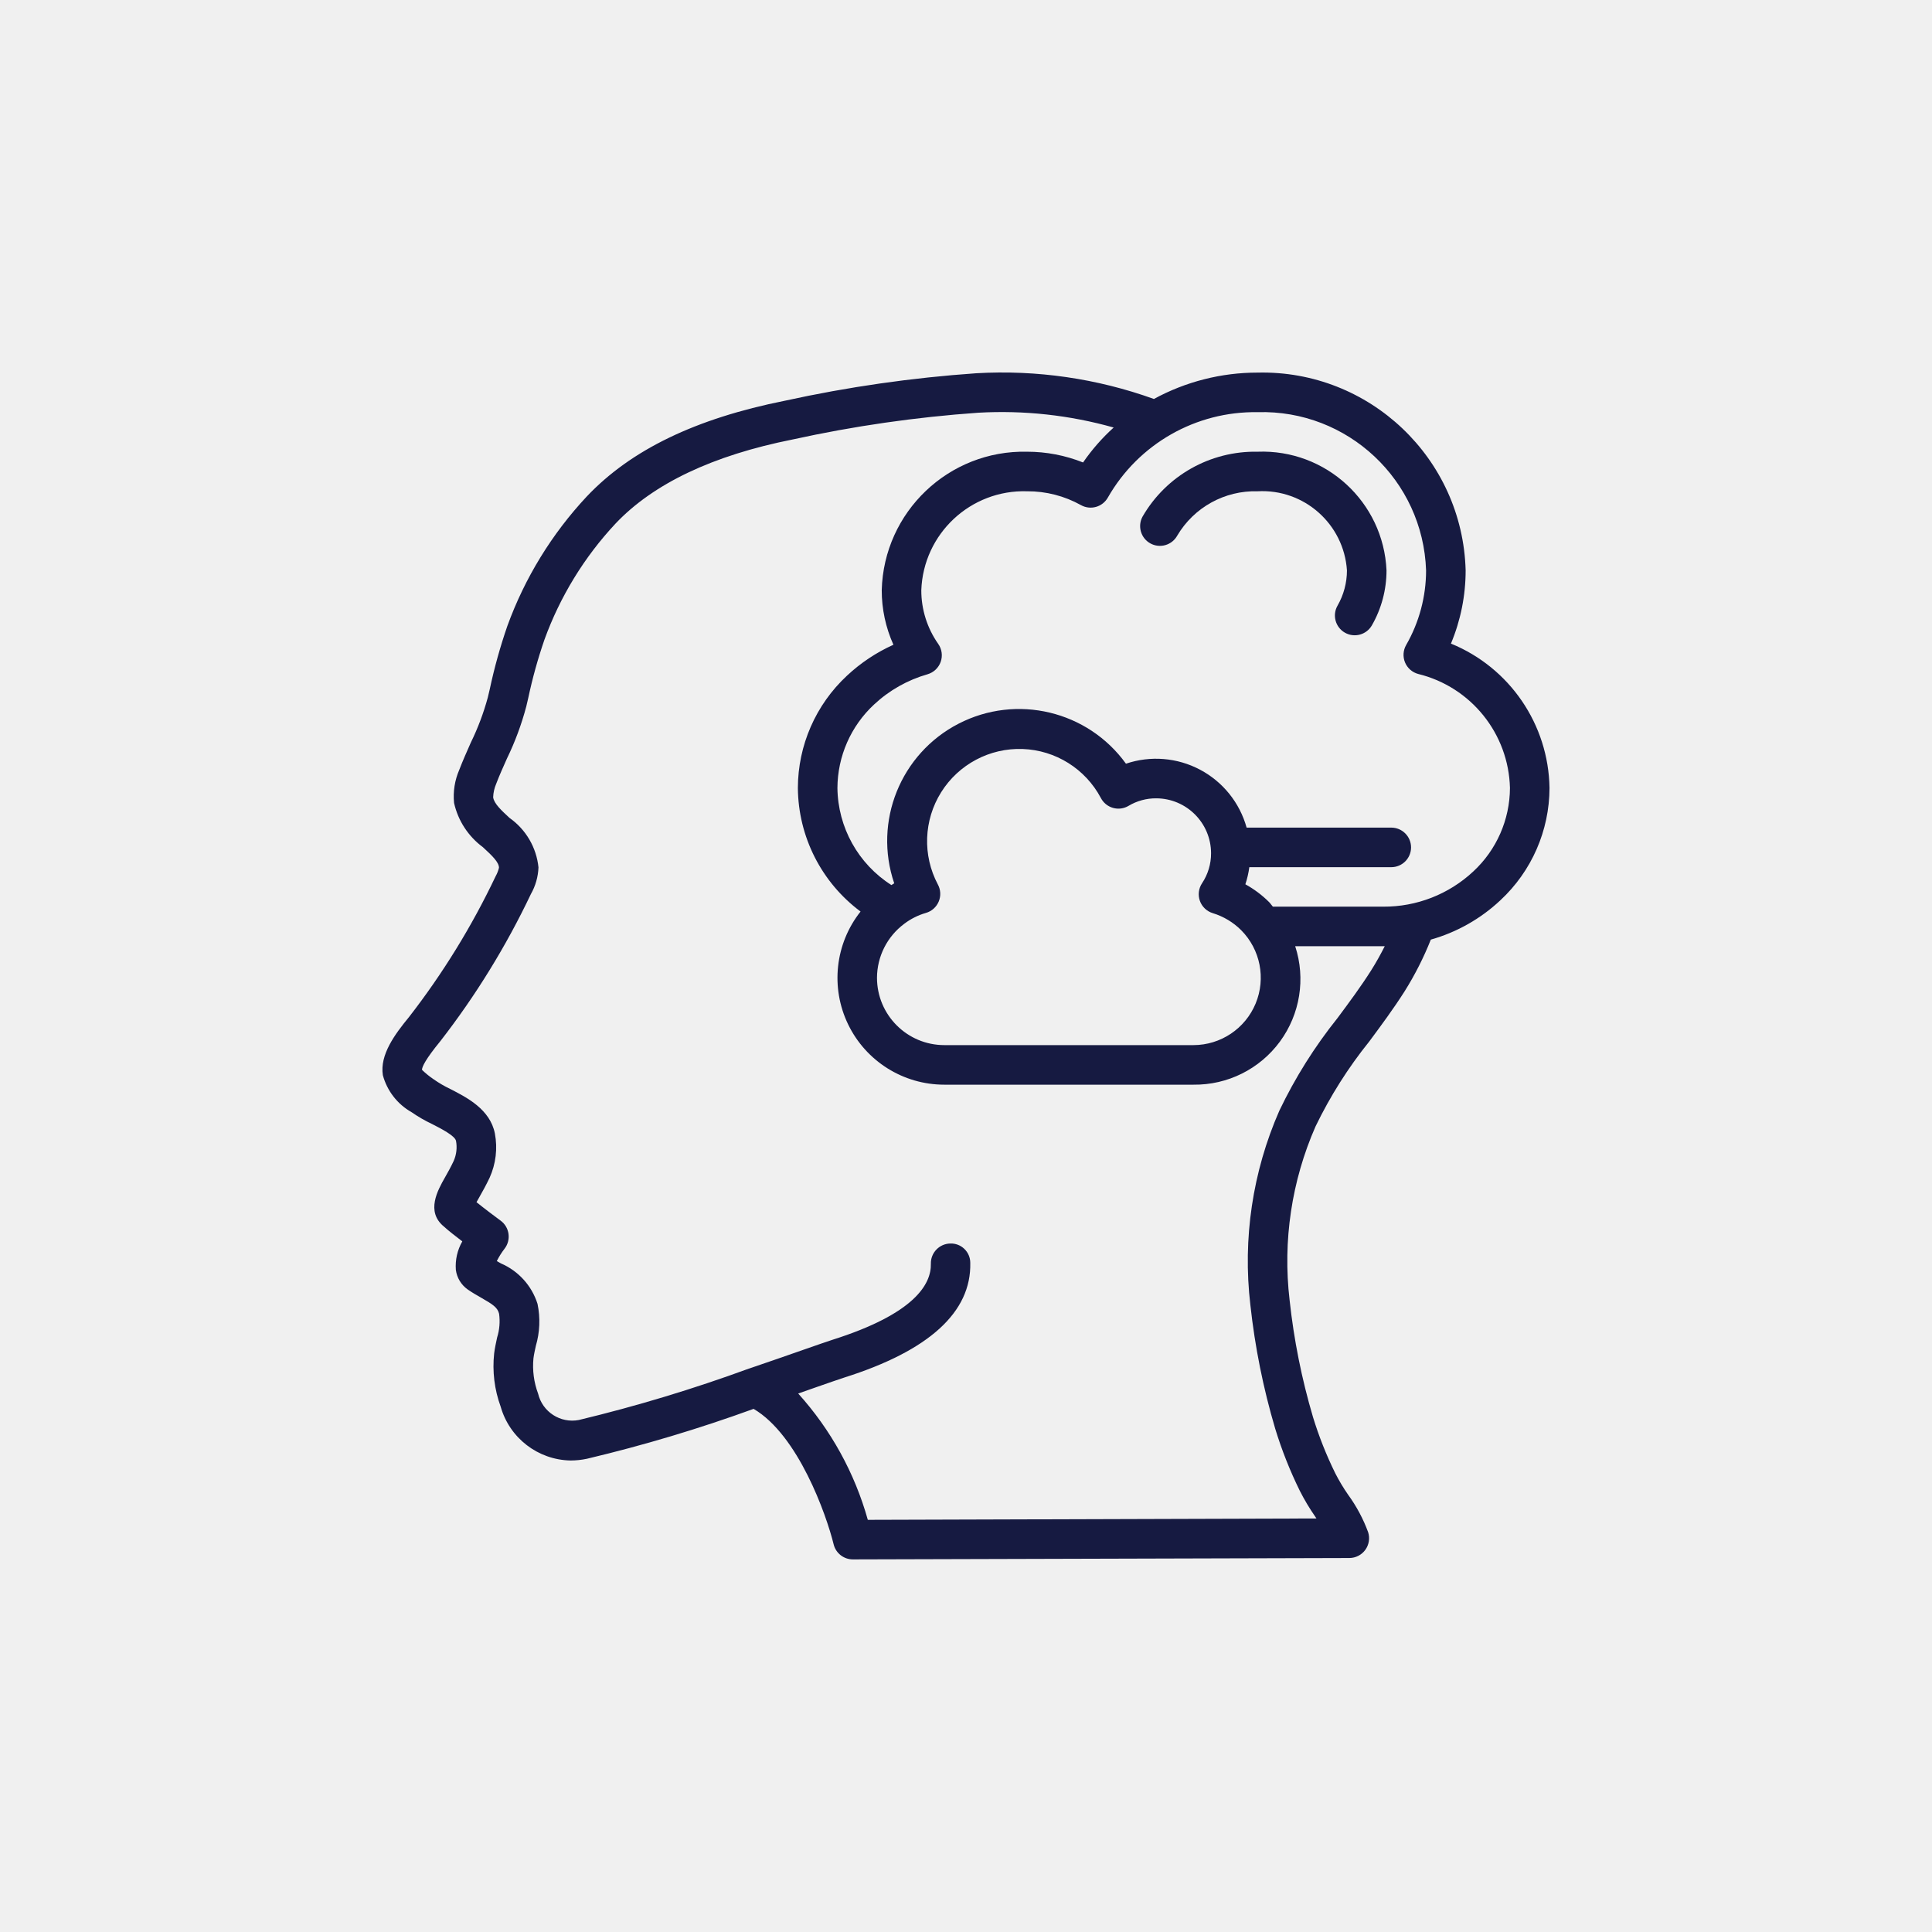
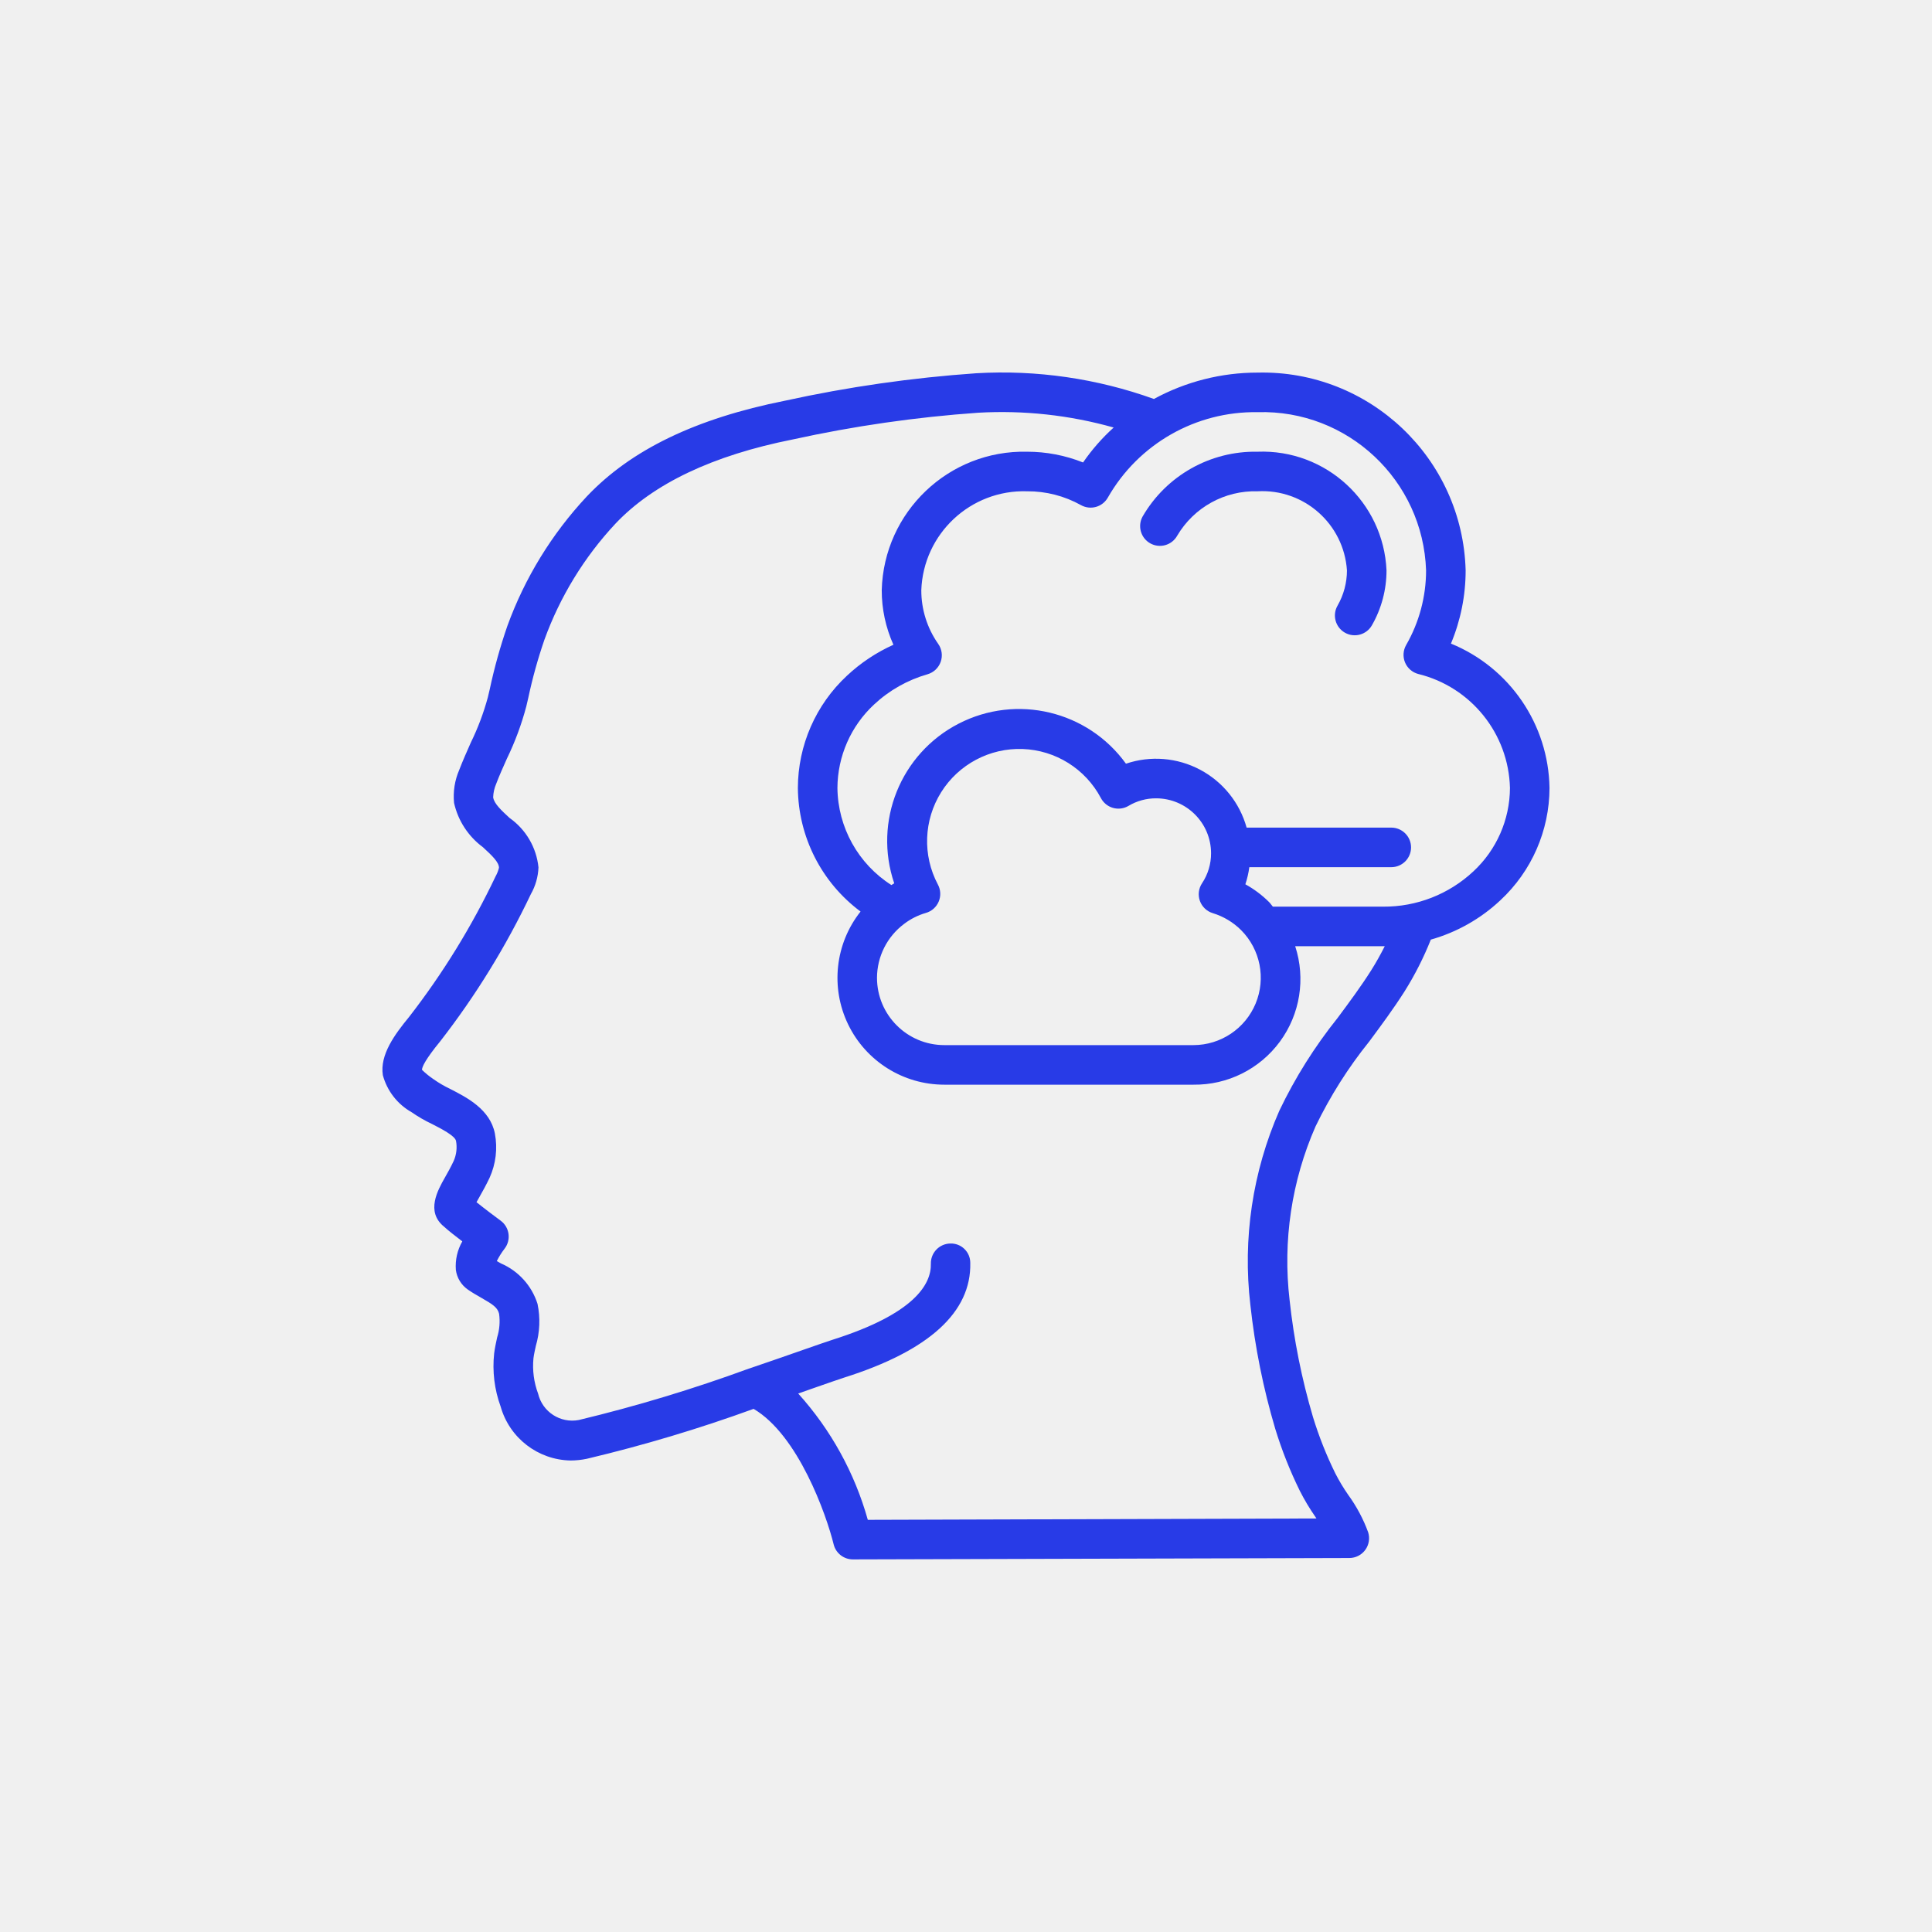
<svg xmlns="http://www.w3.org/2000/svg" width="140" height="140" viewBox="0 0 140 140" fill="none">
  <g clip-path="url(#clip0)">
-     <path d="M29.825 80.594C30.297 80.921 30.795 81.209 31.314 81.454C31.934 81.77 32.973 82.301 33.044 82.672C33.136 83.162 33.077 83.668 32.877 84.124C32.663 84.583 32.438 84.977 32.246 85.318C31.72 86.244 30.843 87.796 32.167 88.88C32.477 89.166 33.011 89.581 33.5 89.955C33.141 90.582 32.978 91.302 33.033 92.023C33.109 92.591 33.417 93.101 33.883 93.434C34.201 93.657 34.541 93.852 34.876 94.043C35.723 94.526 36.054 94.749 36.166 95.199C36.246 95.776 36.197 96.364 36.023 96.919C35.94 97.304 35.857 97.688 35.809 98.066C35.667 99.372 35.828 100.694 36.279 101.928C36.924 104.205 38.983 105.791 41.349 105.833C41.744 105.832 42.138 105.79 42.525 105.709C46.619 104.738 50.654 103.53 54.609 102.092C57.838 103.987 59.878 109.749 60.41 111.912C60.568 112.552 61.143 113 61.801 113L97.778 112.9C98.234 112.899 98.662 112.681 98.932 112.313C99.201 111.945 99.279 111.471 99.143 111.036C98.787 110.065 98.298 109.149 97.689 108.313C97.346 107.819 97.036 107.302 96.762 106.766C96.115 105.452 95.573 104.087 95.144 102.686C94.325 99.916 93.758 97.078 93.449 94.206C92.945 89.918 93.595 85.573 95.331 81.62C96.391 79.428 97.697 77.363 99.224 75.467C100.084 74.306 100.977 73.103 101.781 71.838C102.528 70.648 103.164 69.393 103.683 68.088C105.568 67.555 107.297 66.577 108.724 65.236C110.987 63.135 112.276 60.188 112.283 57.1C112.212 52.497 109.402 48.38 105.141 46.637C105.844 44.957 106.206 43.154 106.206 41.333C105.986 33.218 99.244 26.808 91.127 27C88.503 26.999 85.921 27.656 83.617 28.911C79.496 27.427 75.117 26.793 70.744 27.047C66.081 27.371 61.447 28.036 56.881 29.037C50.418 30.327 45.719 32.593 42.516 35.981C39.986 38.688 38.03 41.878 36.765 45.36C36.248 46.857 35.823 48.384 35.492 49.933L35.349 50.538C35.044 51.664 34.632 52.758 34.119 53.806C33.833 54.458 33.538 55.111 33.278 55.79C32.952 56.543 32.822 57.367 32.903 58.184C33.191 59.469 33.933 60.606 34.992 61.389C35.692 62.031 36.152 62.484 36.158 62.878C36.106 63.096 36.024 63.305 35.914 63.5C34.197 67.116 32.093 70.535 29.639 73.698C28.601 74.961 27.515 76.434 27.742 77.909C28.048 79.047 28.799 80.015 29.825 80.594ZM103.339 41.333C103.339 43.23 102.841 45.094 101.896 46.738C101.674 47.124 101.644 47.592 101.814 48.003C101.985 48.414 102.337 48.723 102.767 48.838C106.595 49.775 109.32 53.161 109.417 57.1C109.407 59.398 108.444 61.59 106.758 63.151C104.987 64.804 102.651 65.716 100.229 65.7H92.237C92.141 65.593 92.066 65.472 91.964 65.369C91.454 64.861 90.875 64.427 90.244 64.079C90.378 63.675 90.474 63.26 90.531 62.839H100.817C101.608 62.839 102.25 62.197 102.25 61.406C102.25 60.614 101.608 59.972 100.817 59.972H90.335C89.835 58.169 88.615 56.65 86.96 55.774C85.306 54.897 83.365 54.74 81.591 55.34C78.823 51.504 73.665 50.272 69.461 52.442C65.258 54.611 63.275 59.53 64.799 64.009C64.727 64.046 64.664 64.095 64.595 64.135C62.187 62.6 60.716 59.955 60.683 57.1C60.694 54.802 61.656 52.611 63.342 51.048C64.441 50.023 65.767 49.273 67.212 48.86C67.657 48.731 68.012 48.396 68.166 47.959C68.32 47.523 68.254 47.039 67.988 46.66C67.186 45.52 66.758 44.16 66.761 42.767C66.909 38.674 70.336 35.471 74.429 35.6C75.794 35.592 77.138 35.938 78.331 36.603C78.664 36.79 79.058 36.835 79.425 36.73C79.792 36.625 80.102 36.377 80.286 36.043C82.505 32.163 86.658 29.797 91.127 29.867C97.661 29.675 103.12 34.801 103.339 41.333ZM65.517 66.948L65.532 66.936C66 66.582 66.529 66.317 67.092 66.154C67.511 66.036 67.853 65.733 68.022 65.331C68.191 64.93 68.169 64.473 67.96 64.09C66.841 61.981 66.932 59.434 68.199 57.409C69.466 55.385 71.717 54.19 74.104 54.275C76.491 54.361 78.651 55.713 79.771 57.822C79.953 58.173 80.271 58.434 80.651 58.542C81.031 58.651 81.438 58.598 81.778 58.396C82.384 58.034 83.078 57.845 83.784 57.85C85.979 57.857 87.754 59.636 87.758 61.83C87.761 62.602 87.535 63.358 87.107 64.001C86.854 64.379 86.796 64.853 86.948 65.281C87.101 65.708 87.447 66.038 87.881 66.17C88.657 66.407 89.363 66.83 89.938 67.403C91.329 68.801 91.743 70.898 90.988 72.72C90.232 74.541 88.456 75.73 86.483 75.733H68.433C65.736 75.733 63.55 73.547 63.55 70.85C63.557 69.313 64.285 67.868 65.517 66.948ZM31.908 75.447C34.473 72.143 36.672 68.572 38.467 64.794C38.804 64.202 38.994 63.537 39.02 62.856C38.874 61.415 38.11 60.108 36.926 59.273C36.352 58.741 35.799 58.239 35.736 57.775C35.748 57.436 35.823 57.103 35.958 56.792C36.192 56.178 36.463 55.576 36.732 54.974C37.321 53.762 37.791 52.495 38.136 51.192L38.279 50.581C38.583 49.148 38.975 47.735 39.453 46.35C40.584 43.232 42.333 40.374 44.596 37.949C47.338 35.048 51.653 32.996 57.444 31.845C61.873 30.872 66.367 30.225 70.89 29.907C74.197 29.719 77.513 30.081 80.701 30.98C79.866 31.735 79.121 32.584 78.483 33.512C77.193 32.997 75.817 32.733 74.429 32.733C68.753 32.604 64.042 37.091 63.894 42.767C63.892 44.13 64.181 45.478 64.741 46.721C63.503 47.278 62.365 48.036 61.374 48.964C59.112 51.066 57.823 54.012 57.817 57.1C57.845 60.631 59.526 63.945 62.359 66.054C60.515 68.382 60.166 71.56 61.46 74.233C62.754 76.906 65.463 78.603 68.433 78.6H86.483C88.953 78.631 91.285 77.468 92.748 75.478C94.21 73.488 94.622 70.914 93.855 68.567H100.229C100.268 68.567 100.305 68.567 100.344 68.567C100.047 69.151 99.727 69.735 99.362 70.312C98.618 71.489 97.758 72.647 96.925 73.768C95.267 75.838 93.851 78.091 92.707 80.483C90.766 84.905 90.041 89.764 90.606 94.559C90.936 97.601 91.54 100.607 92.41 103.54C92.882 105.081 93.477 106.582 94.189 108.028C94.516 108.674 94.887 109.296 95.3 109.891L95.396 110.034L62.885 110.133C61.933 106.733 60.206 103.6 57.84 100.98L59.13 100.527C60.089 100.193 60.811 99.941 61.181 99.822C67.323 97.88 70.393 95.083 70.31 91.509C70.31 91.127 70.155 90.763 69.88 90.499C69.605 90.234 69.234 90.094 68.853 90.11C68.062 90.129 67.436 90.785 67.454 91.576C67.489 93.051 66.281 95.202 60.321 97.087C59.932 97.212 59.185 97.473 58.195 97.818C57.129 98.191 55.774 98.665 54.278 99.173H54.269C50.235 100.651 46.12 101.895 41.943 102.899C40.606 103.154 39.307 102.312 38.993 100.989C38.688 100.173 38.572 99.297 38.656 98.43C38.695 98.131 38.762 97.831 38.828 97.531C39.119 96.541 39.162 95.494 38.951 94.483C38.535 93.167 37.567 92.097 36.3 91.552C36.199 91.496 36.1 91.438 36.001 91.381C36.157 91.069 36.342 90.772 36.555 90.495C36.795 90.19 36.901 89.801 36.849 89.416C36.798 89.032 36.592 88.684 36.279 88.454C35.935 88.202 35.124 87.594 34.529 87.115C34.598 86.991 34.673 86.853 34.746 86.73C34.971 86.334 35.229 85.87 35.478 85.345C35.932 84.341 36.066 83.221 35.861 82.138C35.517 80.389 33.841 79.532 32.619 78.907C32.207 78.711 31.812 78.481 31.438 78.22C31.131 78.014 30.843 77.781 30.578 77.524C30.583 77.31 30.816 76.781 31.908 75.447Z" fill="#161A41" />
-     <path d="M83.359 39.377C83.692 39.561 84.085 39.605 84.45 39.499C84.816 39.393 85.124 39.147 85.307 38.814C86.519 36.764 88.747 35.533 91.127 35.6C94.493 35.411 97.383 37.969 97.605 41.333C97.605 42.228 97.37 43.107 96.925 43.883C96.529 44.57 96.765 45.448 97.451 45.843C98.138 46.239 99.016 46.003 99.411 45.317C100.107 44.104 100.472 42.731 100.472 41.333C100.253 36.384 96.077 32.542 91.127 32.733C87.702 32.666 84.511 34.465 82.796 37.431C82.415 38.124 82.667 38.995 83.359 39.377Z" fill="#161A41" />
+     <path d="M29.825 80.594C30.297 80.921 30.795 81.209 31.314 81.454C31.934 81.77 32.973 82.301 33.044 82.672C33.136 83.162 33.077 83.668 32.877 84.124C32.663 84.583 32.438 84.977 32.246 85.318C31.72 86.244 30.843 87.796 32.167 88.88C32.477 89.166 33.011 89.581 33.5 89.955C33.141 90.582 32.978 91.302 33.033 92.023C33.109 92.591 33.417 93.101 33.883 93.434C34.201 93.657 34.541 93.852 34.876 94.043C35.723 94.526 36.054 94.749 36.166 95.199C36.246 95.776 36.197 96.364 36.023 96.919C35.94 97.304 35.857 97.688 35.809 98.066C35.667 99.372 35.828 100.694 36.279 101.928C36.924 104.205 38.983 105.791 41.349 105.833C41.744 105.832 42.138 105.79 42.525 105.709C46.619 104.738 50.654 103.53 54.609 102.092C57.838 103.987 59.878 109.749 60.41 111.912C60.568 112.552 61.143 113 61.801 113L97.778 112.9C98.234 112.899 98.662 112.681 98.932 112.313C99.201 111.945 99.279 111.471 99.143 111.036C98.787 110.065 98.298 109.149 97.689 108.313C97.346 107.819 97.036 107.302 96.762 106.766C96.115 105.452 95.573 104.087 95.144 102.686C94.325 99.916 93.758 97.078 93.449 94.206C92.945 89.918 93.595 85.573 95.331 81.62C96.391 79.428 97.697 77.363 99.224 75.467C100.084 74.306 100.977 73.103 101.781 71.838C102.528 70.648 103.164 69.393 103.683 68.088C105.568 67.555 107.297 66.577 108.724 65.236C110.987 63.135 112.276 60.188 112.283 57.1C112.212 52.497 109.402 48.38 105.141 46.637C105.844 44.957 106.206 43.154 106.206 41.333C105.986 33.218 99.244 26.808 91.127 27C88.503 26.999 85.921 27.656 83.617 28.911C79.496 27.427 75.117 26.793 70.744 27.047C66.081 27.371 61.447 28.036 56.881 29.037C50.418 30.327 45.719 32.593 42.516 35.981C39.986 38.688 38.03 41.878 36.765 45.36C36.248 46.857 35.823 48.384 35.492 49.933L35.349 50.538C35.044 51.664 34.632 52.758 34.119 53.806C33.833 54.458 33.538 55.111 33.278 55.79C32.952 56.543 32.822 57.367 32.903 58.184C33.191 59.469 33.933 60.606 34.992 61.389C35.692 62.031 36.152 62.484 36.158 62.878C36.106 63.096 36.024 63.305 35.914 63.5C34.197 67.116 32.093 70.535 29.639 73.698C28.601 74.961 27.515 76.434 27.742 77.909C28.048 79.047 28.799 80.015 29.825 80.594ZM103.339 41.333C103.339 43.23 102.841 45.094 101.896 46.738C101.674 47.124 101.644 47.592 101.814 48.003C101.985 48.414 102.337 48.723 102.767 48.838C106.595 49.775 109.32 53.161 109.417 57.1C109.407 59.398 108.444 61.59 106.758 63.151C104.987 64.804 102.651 65.716 100.229 65.7H92.237C92.141 65.593 92.066 65.472 91.964 65.369C91.454 64.861 90.875 64.427 90.244 64.079C90.378 63.675 90.474 63.26 90.531 62.839H100.817C101.608 62.839 102.25 62.197 102.25 61.406C102.25 60.614 101.608 59.972 100.817 59.972H90.335C89.835 58.169 88.615 56.65 86.96 55.774C85.306 54.897 83.365 54.74 81.591 55.34C78.823 51.504 73.665 50.272 69.461 52.442C65.258 54.611 63.275 59.53 64.799 64.009C64.727 64.046 64.664 64.095 64.595 64.135C62.187 62.6 60.716 59.955 60.683 57.1C60.694 54.802 61.656 52.611 63.342 51.048C64.441 50.023 65.767 49.273 67.212 48.86C67.657 48.731 68.012 48.396 68.166 47.959C68.32 47.523 68.254 47.039 67.988 46.66C67.186 45.52 66.758 44.16 66.761 42.767C66.909 38.674 70.336 35.471 74.429 35.6C75.794 35.592 77.138 35.938 78.331 36.603C78.664 36.79 79.058 36.835 79.425 36.73C79.792 36.625 80.102 36.377 80.286 36.043C82.505 32.163 86.658 29.797 91.127 29.867C97.661 29.675 103.12 34.801 103.339 41.333ZM65.517 66.948L65.532 66.936C66 66.582 66.529 66.317 67.092 66.154C67.511 66.036 67.853 65.733 68.022 65.331C68.191 64.93 68.169 64.473 67.96 64.09C66.841 61.981 66.932 59.434 68.199 57.409C69.466 55.385 71.717 54.19 74.104 54.275C76.491 54.361 78.651 55.713 79.771 57.822C79.953 58.173 80.271 58.434 80.651 58.542C81.031 58.651 81.438 58.598 81.778 58.396C82.384 58.034 83.078 57.845 83.784 57.85C85.979 57.857 87.754 59.636 87.758 61.83C87.761 62.602 87.535 63.358 87.107 64.001C86.854 64.379 86.796 64.853 86.948 65.281C87.101 65.708 87.447 66.038 87.881 66.17C88.657 66.407 89.363 66.83 89.938 67.403C91.329 68.801 91.743 70.898 90.988 72.72C90.232 74.541 88.456 75.73 86.483 75.733H68.433C65.736 75.733 63.55 73.547 63.55 70.85C63.557 69.313 64.285 67.868 65.517 66.948ZM31.908 75.447C34.473 72.143 36.672 68.572 38.467 64.794C38.804 64.202 38.994 63.537 39.02 62.856C38.874 61.415 38.11 60.108 36.926 59.273C36.352 58.741 35.799 58.239 35.736 57.775C35.748 57.436 35.823 57.103 35.958 56.792C36.192 56.178 36.463 55.576 36.732 54.974C37.321 53.762 37.791 52.495 38.136 51.192L38.279 50.581C38.583 49.148 38.975 47.735 39.453 46.35C40.584 43.232 42.333 40.374 44.596 37.949C47.338 35.048 51.653 32.996 57.444 31.845C61.873 30.872 66.367 30.225 70.89 29.907C74.197 29.719 77.513 30.081 80.701 30.98C79.866 31.735 79.121 32.584 78.483 33.512C77.193 32.997 75.817 32.733 74.429 32.733C68.753 32.604 64.042 37.091 63.894 42.767C63.892 44.13 64.181 45.478 64.741 46.721C63.503 47.278 62.365 48.036 61.374 48.964C59.112 51.066 57.823 54.012 57.817 57.1C57.845 60.631 59.526 63.945 62.359 66.054C60.515 68.382 60.166 71.56 61.46 74.233C62.754 76.906 65.463 78.603 68.433 78.6H86.483C88.953 78.631 91.285 77.468 92.748 75.478C94.21 73.488 94.622 70.914 93.855 68.567H100.229C100.268 68.567 100.305 68.567 100.344 68.567C100.047 69.151 99.727 69.735 99.362 70.312C98.618 71.489 97.758 72.647 96.925 73.768C95.267 75.838 93.851 78.091 92.707 80.483C90.766 84.905 90.041 89.764 90.606 94.559C90.936 97.601 91.54 100.607 92.41 103.54C92.882 105.081 93.477 106.582 94.189 108.028C94.516 108.674 94.887 109.296 95.3 109.891L95.396 110.034L62.885 110.133C61.933 106.733 60.206 103.6 57.84 100.98L59.13 100.527C60.089 100.193 60.811 99.941 61.181 99.822C67.323 97.88 70.393 95.083 70.31 91.509C70.31 91.127 70.155 90.763 69.88 90.499C69.605 90.234 69.234 90.094 68.853 90.11C68.062 90.129 67.436 90.785 67.454 91.576C67.489 93.051 66.281 95.202 60.321 97.087C59.932 97.212 59.185 97.473 58.195 97.818C57.129 98.191 55.774 98.665 54.278 99.173H54.269C50.235 100.651 46.12 101.895 41.943 102.899C40.606 103.154 39.307 102.312 38.993 100.989C38.688 100.173 38.572 99.297 38.656 98.43C38.695 98.131 38.762 97.831 38.828 97.531C39.119 96.541 39.162 95.494 38.951 94.483C38.535 93.167 37.567 92.097 36.3 91.552C36.199 91.496 36.1 91.438 36.001 91.381C36.157 91.069 36.342 90.772 36.555 90.495C36.795 90.19 36.901 89.801 36.849 89.416C36.798 89.032 36.592 88.684 36.279 88.454C35.935 88.202 35.124 87.594 34.529 87.115C34.598 86.991 34.673 86.853 34.746 86.73C34.971 86.334 35.229 85.87 35.478 85.345C35.932 84.341 36.066 83.221 35.861 82.138C35.517 80.389 33.841 79.532 32.619 78.907C32.207 78.711 31.812 78.481 31.438 78.22C31.131 78.014 30.843 77.781 30.578 77.524C30.583 77.31 30.816 76.781 31.908 75.447Z" fill="#283be7" />
+     <path d="M83.359 39.377C83.692 39.561 84.085 39.605 84.45 39.499C84.816 39.393 85.124 39.147 85.307 38.814C86.519 36.764 88.747 35.533 91.127 35.6C94.493 35.411 97.383 37.969 97.605 41.333C97.605 42.228 97.37 43.107 96.925 43.883C96.529 44.57 96.765 45.448 97.451 45.843C98.138 46.239 99.016 46.003 99.411 45.317C100.107 44.104 100.472 42.731 100.472 41.333C100.253 36.384 96.077 32.542 91.127 32.733C87.702 32.666 84.511 34.465 82.796 37.431C82.415 38.124 82.667 38.995 83.359 39.377Z" fill="#283be7" />
  </g>
  <defs>
    <clipPath id="clip0">
      <rect width="86" height="86" fill="white" transform="translate(27 27)" />
    </clipPath>
  </defs>
</svg>
